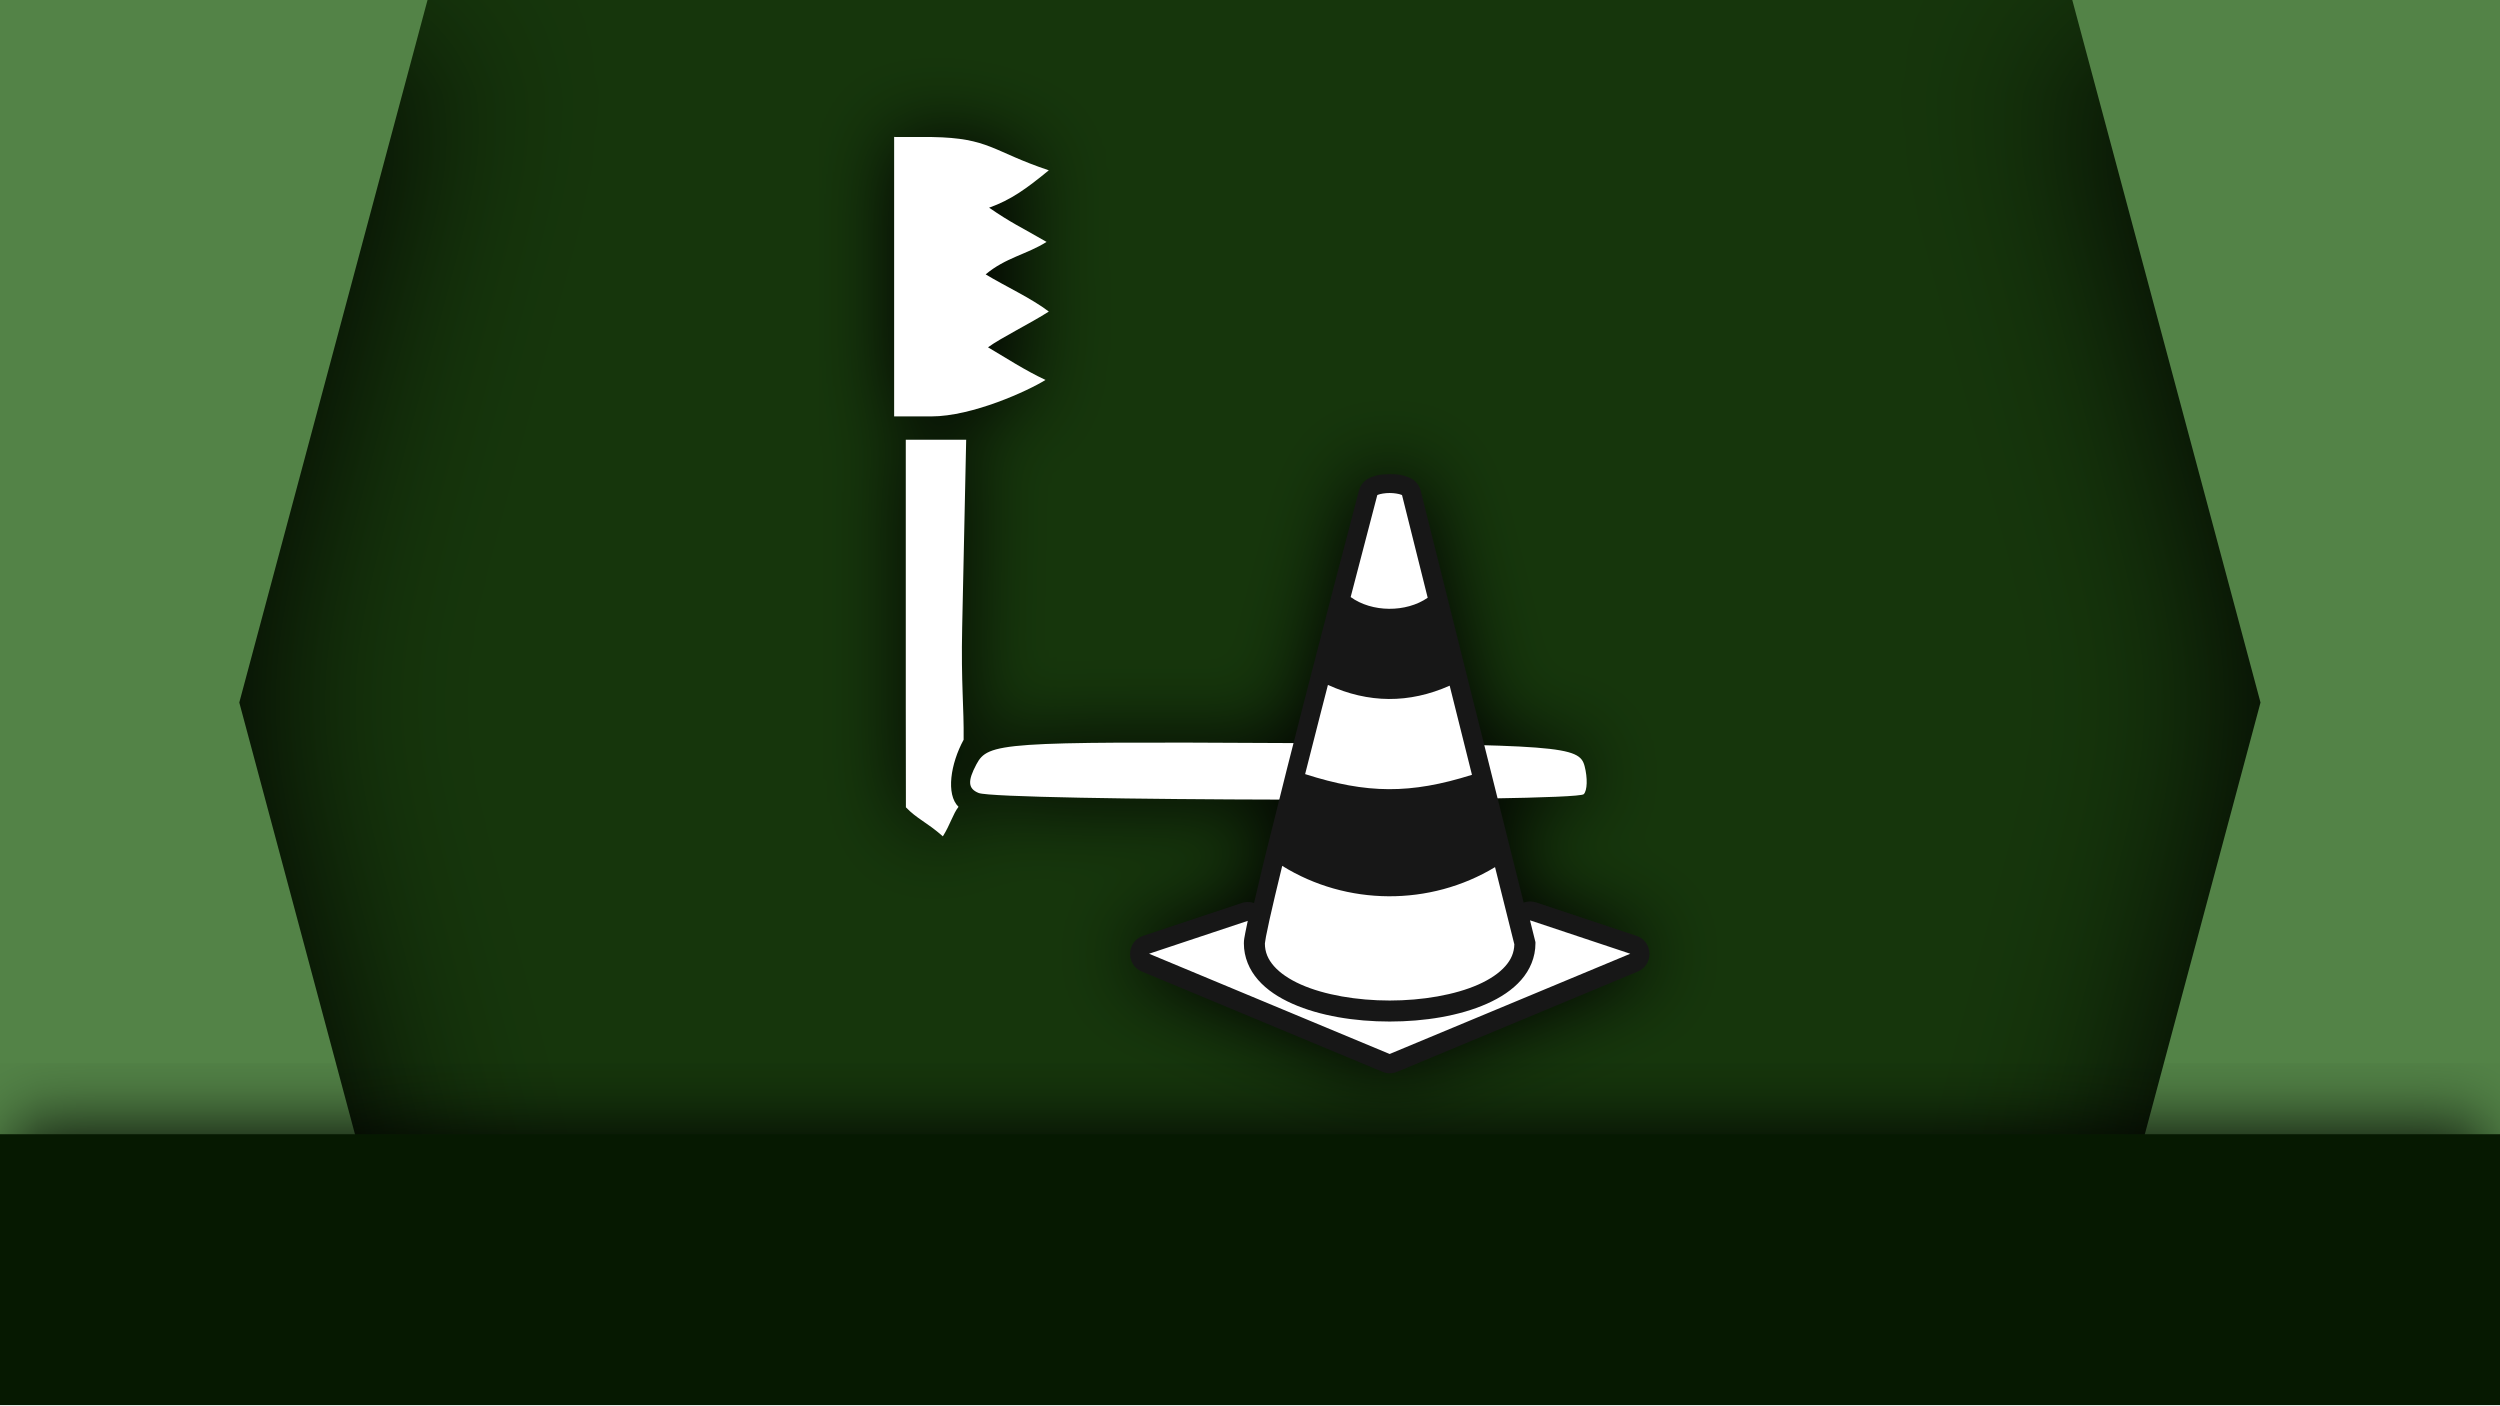
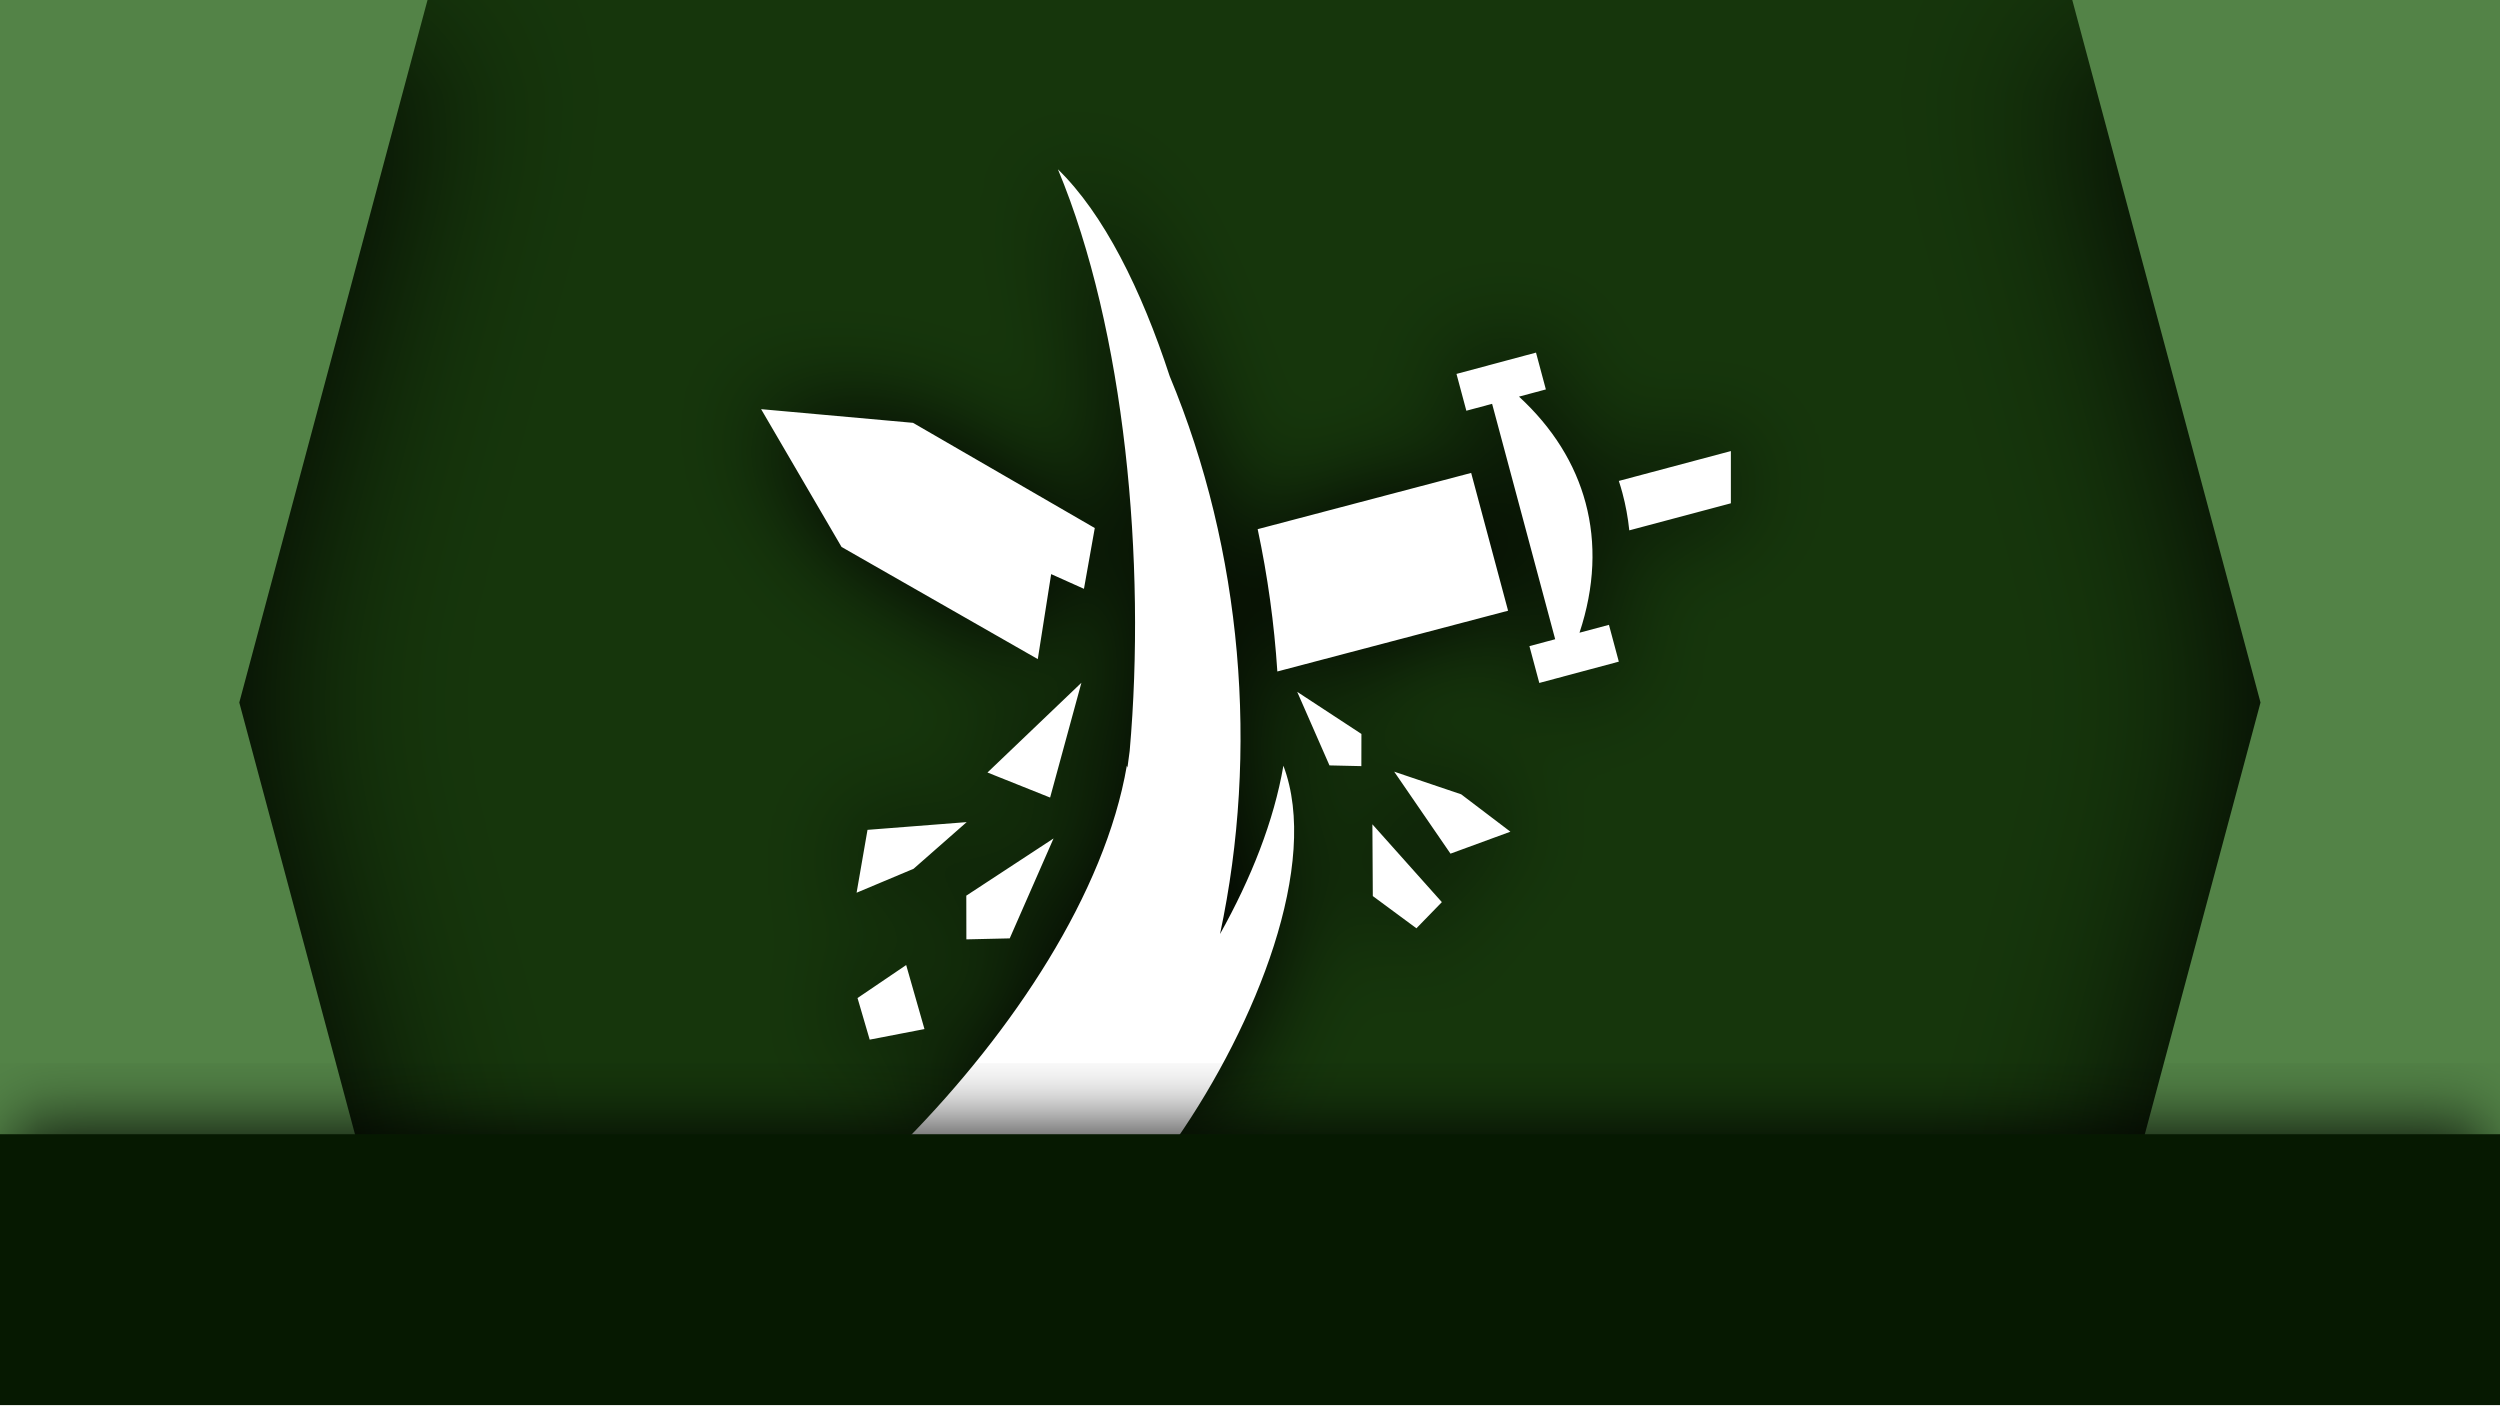
<svg xmlns="http://www.w3.org/2000/svg" width="637" height="358" viewBox="0 0 637 358" id="svg2" version="1.1" enable-background="new">
  <defs id="defs4">
    <clipPath clipPathUnits="userSpaceOnUse" id="clipPath5385">
      <rect style="opacity:1;fill:#946fad;fill-opacity:1;stroke:none;stroke-width:1;stroke-linecap:round;stroke-linejoin:round;stroke-miterlimit:4;stroke-dasharray:none;stroke-opacity:1" id="rect5387" width="637" height="358" x="0" y="694.362" ry="0" />
    </clipPath>
    <filter style="color-interpolation-filters:sRGB;" id="filter4217" width="2" height="2" x="-0.5" y="-0.5">
      <feFlood flood-opacity="1" flood-color="rgb(0,0,0)" result="flood" id="feFlood4219" />
      <feComposite in="flood" in2="SourceGraphic" operator="in" result="composite1" id="feComposite4221" />
      <feGaussianBlur in="composite1" stdDeviation="25" result="blur" id="feGaussianBlur4223" />
      <feOffset dx="0" dy="0" result="offset" id="feOffset4225" />
      <feComposite in="SourceGraphic" in2="offset" operator="over" result="composite2" id="feComposite4227" />
    </filter>
    <filter style="color-interpolation-filters:sRGB" id="filter4217-0">
      <feFlood flood-opacity="1" flood-color="rgb(0,0,0)" result="flood" id="feFlood4219-0" />
      <feComposite in="flood" in2="SourceGraphic" operator="in" result="composite1" id="feComposite4221-6" />
      <feGaussianBlur in="composite1" stdDeviation="10" result="blur" id="feGaussianBlur4223-9" />
      <feOffset dx="0" dy="0" result="offset" id="feOffset4225-9" />
      <feComposite in2="offset" operator="over" result="composite2" id="feComposite4227-2" in="SourceGraphic" />
    </filter>
    <filter y="-0.5" x="-0.5" height="2" width="2" id="filter4211" style="color-interpolation-filters:sRGB;">
      <feFlood id="feFlood4213" result="flood" flood-color="rgb(0,0,0)" flood-opacity="1" />
      <feComposite id="feComposite4215" result="composite1" operator="in" in2="SourceGraphic" in="flood" />
      <feGaussianBlur id="feGaussianBlur4217" result="blur" stdDeviation="25" in="composite1" />
      <feOffset id="feOffset4219" result="offset" dy="0" dx="0" />
      <feComposite id="feComposite4222" result="composite2" operator="over" in2="offset" in="SourceGraphic" />
    </filter>
+     <filter style="color-interpolation-filters:sRGB" id="filter4217-1" width="2" height="2" x="-0.5" y="-0.5">
+       <feFlood flood-opacity="1" flood-color="rgb(0,0,0)" result="flood" id="feFlood4219-3" />
+       <feComposite in="flood" in2="SourceGraphic" operator="in" result="composite1" id="feComposite4221-7" />
+       <feGaussianBlur in="composite1" stdDeviation="25" result="blur" id="feGaussianBlur4223-5" />
+       <feOffset dx="0" dy="0" result="offset" id="feOffset4225-3" />
+       <feComposite in="SourceGraphic" in2="offset" operator="over" result="composite2" id="feComposite4227-4" />
+     </filter>
+     <filter style="color-interpolation-filters:sRGB" id="filter4217-7" width="2" height="2" x="-0.5" y="-0.5">
+       <feFlood flood-opacity="1" flood-color="rgb(0,0,0)" result="flood" id="feFlood4219-9" />
+       <feComposite in="flood" in2="SourceGraphic" operator="in" result="composite1" id="feComposite4221-2" />
+       <feGaussianBlur in="composite1" stdDeviation="25" result="blur" id="feGaussianBlur4223-7" />
+       <feOffset dx="0" dy="0" result="offset" id="feOffset4225-0" />
+       <feComposite in="SourceGraphic" in2="offset" operator="over" result="composite2" id="feComposite4227-20" />
+     </filter>
+     <filter style="color-interpolation-filters:sRGB" id="filter4217-00" width="2" height="2" x="-0.5" y="-0.5">
+       <feFlood flood-opacity="1" flood-color="rgb(0,0,0)" result="flood" id="feFlood4219-8" />
+       <feComposite in="flood" in2="SourceGraphic" operator="in" result="composite1" id="feComposite4221-62" />
+       <feGaussianBlur in="composite1" stdDeviation="25" result="blur" id="feGaussianBlur4223-98" />
+       <feOffset dx="0" dy="0" result="offset" id="feOffset4225-7" />
+       <feComposite in="SourceGraphic" in2="offset" operator="over" result="composite2" id="feComposite4227-0" />
+     </filter>
+     <filter style="color-interpolation-filters:sRGB" id="filter4217-9" width="2" height="2" x="-0.5" y="-0.5">
+       <feFlood flood-opacity="1" flood-color="rgb(0,0,0)" result="flood" id="feFlood4219-37" />
+       <feComposite in="flood" in2="SourceGraphic" operator="in" result="composite1" id="feComposite4221-3" />
+       <feGaussianBlur in="composite1" stdDeviation="25" result="blur" id="feGaussianBlur4223-3" />
+       <feOffset dx="0" dy="0" result="offset" id="feOffset4225-05" />
+       <feComposite in="SourceGraphic" in2="offset" operator="over" result="composite2" id="feComposite4227-22" />
+     </filter>
  </defs>
  <g id="layer1" transform="translate(0,-694.3622)" style="filter:url(#filter5465)">
    <g id="g5381" clip-path="url(#clipPath5385)">
      <rect clip-path="none" y="694.362" x="0" height="358" width="637" id="rect5373" style="opacity:1;fill:#16360c;fill-opacity:1;stroke:none;stroke-width:1;stroke-linecap:round;stroke-linejoin:round;stroke-miterlimit:4;stroke-dasharray:none;stroke-opacity:1" />
      <path style="opacity:1;fill:#538347;fill-opacity:1;stroke:none;stroke-width:1;stroke-linecap:round;stroke-linejoin:round;stroke-miterlimit:4;stroke-dasharray:none;stroke-opacity:1;filter:url(#filter4217)" d="M -64.168 -72.625 L -115.332 118.324 L -145.67 126.453 L -131.59 179.002 L -154.494 264.484 L -105.143 277.709 L -55.344 463.562 L 124.318 415.422 L 60.971 179.002 L 115.494 -24.484 L -64.168 -72.625 z " transform="translate(0,694.3622)" id="rect5406" />
      <path style="opacity:1;fill:#538347;fill-opacity:1;stroke:none;stroke-width:1;stroke-linecap:round;stroke-linejoin:round;stroke-miterlimit:4;stroke-dasharray:none;stroke-opacity:1;filter:url(#filter4217)" d="m 701.117,621.737 51.164,190.949 30.338,8.129 -14.08,52.549 22.904,85.482 -49.352,13.225 -49.799,185.853 -179.662,-48.141 63.348,-236.42 -54.523,-203.486 179.662,-48.141 z" id="rect5406-9" />
+       <g id="g4187-5" transform="matrix(0.5197165,0,0,0.5197165,185.1193,728.4147)" style="filter:url(#filter4217-9)">
+         <path id="path4177-4" d="m 0,0 512,0 0,512 -512,0 z" style="opacity:0;fill:#000000" />
+         <path id="path4179" d="m 162.47,17.48 c 32.96,78.956 43.31,192.888 35.184,285.137 -0.338,2.716 -0.703,5.427 -1.086,8.133 -0.104,-0.29 -0.202,-0.582 -0.31,-0.87 l -0.002,0 c -10.73,62.467 -55.732,130.073 -108.043,183.386 l 55.482,0 0.02,-0.03 21.285,0 -0.03,0.03 55.483,0 c 39.526,-57.087 70.653,-135.464 52.563,-183.385 l -0.002,0 c -4.65,27.07 -15.744,55.103 -31.07,82.52 19.13,-89.548 11.015,-187.79 -24.67,-273.474 -13.91,-42.507 -32.336,-79.6 -54.805,-101.446 z m 234.39,89.87 -38.987,10.445 4.836,18.053 12.63,-3.385 30.922,115.408 -12.627,3.384 4.838,18.053 38.986,-10.446 -4.84,-18.05 -14.436,3.868 c 7.45,-22.408 8.274,-43.95 2.982,-63.7 -5.11,-19.073 -16.002,-36.736 -32.643,-52.046 l 13.174,-3.532 -4.836,-18.05 z m -379.906,27.726 39.432,67.553 96.215,54.99 6.554,-41.67 16.08,7.212 5.303,-29.805 -89.11,-51.576 -74.474,-6.704 z m 475.442,20.55 -54.93,14.634 c 0.632,1.946 1.224,3.905 1.754,5.883 1.61,6.007 2.728,12.136 3.376,18.353 l 49.8,-13.267 0,-25.605 z M 365.069,166.336 260.4,193.91 c 4.902,22.988 8.122,46.343 9.647,69.774 l 113.123,-29.79 -18.102,-67.558 z m -191.08,102.87 -46.054,44.01 30.705,12.28 15.348,-56.29 z m 105.797,4.46 15.814,36.064 15.64,0.354 0.028,-15.777 -31.483,-20.64 z m 47.55,39.137 27.6,40.2 29.366,-10.774 -24.126,-18.324 -32.84,-11.103 z m -209.596,24.732 -48.623,3.795 -5.35,30.822 27.93,-11.734 26.043,-22.883 z m 198.905,1.072 0.205,35.186 21.382,15.795 12.467,-12.826 -34.055,-38.155 z m -156.323,6.938 -42.77,28.04 0.038,21.435 21.25,-0.487 21.482,-48.988 z m -72.248,62.065 -23.854,16.17 5.97,20.398 26.855,-5.18 -8.97,-31.39 z" style="fill:#ffffff" />
+       </g>
      <rect style="opacity:1;fill:#061901;fill-opacity:1;stroke:none;stroke-width:1;stroke-linecap:round;stroke-linejoin:round;stroke-miterlimit:4;stroke-dasharray:none;stroke-opacity:1;filter:url(#filter4217-0)" id="rect5491" width="800.505" height="181" x="-63.532" y="983.362" />
      <flowRoot xml:space="preserve" id="flowRoot5457" style="font-style:normal;font-weight:normal;font-size:40px;line-height:125%;font-family:Sans;letter-spacing:0px;word-spacing:0px;fill:#000000;fill-opacity:1;stroke:none;stroke-width:1px;stroke-linecap:butt;stroke-linejoin:miter;stroke-opacity:1;filter:url(#filter5465)" transform="translate(-142.7383,695.1743)">
        <flowRegion id="flowRegion5459">
          <rect id="rect5461" width="674.866" height="123.582" x="126" y="292" />
        </flowRegion>
-         <flowPara style="font-style:normal;font-variant:normal;font-weight:bold;font-stretch:condensed;font-size:45px;font-family:'Agency FB';-inkscape-font-specification:'Agency FB Bold Condensed';text-align:center;text-anchor:middle;fill:#ffffff;fill-opacity:1" id="flowPara4159">Look At Me, I'm The Worker Now</flowPara>
+         <flowPara style="font-style:normal;font-variant:normal;font-weight:bold;font-stretch:condensed;font-size:45px;font-family:'Agency FB';-inkscape-font-specification:'Agency FB Bold Condensed';text-align:center;text-anchor:middle;fill:#ffffff;fill-opacity:1" id="flowPara4159">It's Dangerous to Come Along</flowPara>
      </flowRoot>
-       <g id="g7006" style="filter:url(#filter4217-0)" transform="translate(7.197799,1.028257)">
-         <g style="fill:#ffffff;fill-opacity:1;fill-rule:nonzero" transform="matrix(0.7714898,0,0,0.7714898,-68.89399,195.4623)" id="g4815">
-           <path id="path4819" d="m 379.123,851.899 0,-61.339 9.974,0 9.974,0 -1.321,61.897 c -0.399,18.695 0.615,26.475 0.478,37.195 -4.291,7.864 -5.913,18.042 -1.69,22.157 -1.815,2.308 -2.712,5.829 -5.167,9.746 -5.39,-4.739 -8.546,-5.757 -12.208,-9.588 -0.022,-49.187 -0.069,-19.939 -0.04,-60.068 z m 24.066,55.339 c -3.514,-1.42 -3.71,-3.922 -0.74,-9.472 3.859,-7.21 8.333,-7.52 101.523,-7.024 91.365,0.485 97.604,0.965 99.347,7.63 1.023,3.912 0.894,8.077 -0.286,9.258 -2.653,2.653 -193.234,2.279 -199.845,-0.391 z m -27.912,-170.517 0,-46.148 12.498,0.021 c 19.083,0.321 19.858,4.728 38.59,10.993 -7.613,6.222 -12.491,9.744 -19.728,12.348 7.599,5.194 9.81,6 18.985,11.299 -6.598,4.149 -13.519,5.181 -20.115,10.72 6.328,3.855 15.094,7.878 20.858,12.28 -5.879,3.793 -15.867,8.71 -20.084,11.81 5.654,3.328 12.285,7.653 18.989,10.774 -5.712,3.572 -24.131,12.05 -37.768,12.05 l -12.225,0 0,-46.148 z" style="fill:#ffffff;fill-opacity:1;fill-rule:nonzero" />
-         </g>
-         <g transform="matrix(0.4005234,0,0,0.4005234,380.5947,770.0786)" id="g4273" style="filter:url(#filter5465)">
-           <path id="path4293" d="m -164.248,356.612 -0.001,0.003 -0.001,0.006 c -2.181,8.982 -4.376,18.356 -6.188,26.231 -2.508,-0.86 -5.229,-0.874 -7.746,-0.042 l -62.798,20.932 c -10.64,3.55 -11.182,18.397 -0.83,22.713 l 153.069,63.78 c 2.987,1.245 6.348,1.245 9.335,0 L 73.661,426.457 c 10.352,-4.318 9.809,-19.164 -0.831,-22.713 L 9.038,382.481 c -2.59,-0.858 -5.393,-0.818 -7.957,0.113 L -5.265,357.211 -19.943,298.493 -34.123,241.783 -48.105,185.848 -64.427,120.56 c -0.783,-3.133 -2.783,-5.825 -5.557,-7.479 0.696,0.415 -1.631,-0.855 -2.248,-1.101 -4.27,-1.679 -7.46,-1.963 -11.842,-1.963 l 1.11e-4,0 c -0.446,0.002 -0.891,0.029 -1.334,0.08 -3.676,0.068 -6.711,0.389 -10.51,1.883 -0.581,0.233 -3.004,1.56 -2.345,1.159 -2.449,1.492 -4.291,3.804 -5.199,6.524 l -0.004,0.013 c -0.083,0.249 -0.158,0.501 -0.225,0.756 0,0 -7.314,27.849 -16.939,64.859 l -14.464,55.916 c -1.504,5.84 -2.938,11.364 -4.462,17.306 l 0,10e-4 c -3.408,13.296 -6.777,26.529 -10.062,39.491" style="fill:#171717;fill-opacity:1" />
-           <path transform="matrix(0.7426594,0,0,0.7426594,-249.8436,144.1647)" d="m 223.098,-29.816 -0.002,0.002 c -3.944,0 -7.948,0.71 -9.984,1.512 -0.5,0.195 -0.404,0.172 -0.619,0.303 l -0.006,0.018 c 0,0 -9.844,37.481 -22.799,87.297 18.278,13.215 47.39,13.42 65.992,0.6 l -21.979,-87.912 c -0.218,-0.13 -0.124,-0.111 -0.621,-0.305 -2.036,-0.802 -6.038,-1.514 -9.982,-1.514 z M 170.221,134.566 c -2.03,7.883 -3.96,15.316 -6.004,23.287 -4.585,17.886 -9.117,35.69 -13.537,53.133 53.046,16.998 90.254,17.196 142.92,0.605 l -19.094,-76.361 c -34.76,15.42 -69.522,15.197 -104.283,-0.664 l -0.002,0 z m -39.16,155.006 -0.012,0.051 c -4.518,18.527 -8.28,34.408 -10.896,46.18 -1.308,5.886 -2.33,10.752 -3.008,14.338 -0.678,3.586 -0.93,6.52 -0.93,5.852 0,7.406 2.56,13.51 7.732,19.422 5.17,5.91 13.119,11.358 23.135,15.809 20.032,8.903 48.044,13.709 76.014,13.709 27.97,0 55.98,-4.806 76.012,-13.709 10.016,-4.45 17.964,-9.899 23.135,-15.809 4.975,-5.686 7.471,-11.579 7.658,-18.609 l -16.537,-66.148 c -55.62,33.65 -127.023,33.288 -182.303,-1.084 z m 212.248,46.648 4.666,18.664 0,1.107 c 0,11.906 -4.684,22.7 -12.188,31.275 -7.502,8.573 -17.659,15.197 -29.369,20.402 -23.424,10.41 -53.352,15.26 -83.322,15.26 -29.97,0 -59.9,-4.85 -83.322,-15.26 -11.712,-5.205 -21.871,-11.83 -29.371,-20.404 -7.504,-8.575 -12.187,-19.369 -12.187,-31.275 0,-3.082 0.503,-5.279 1.24,-9.189 0.525,-2.778 1.262,-6.292 2.09,-10.137 L 16.986,364.85 223.096,450.73 429.205,364.852 343.309,336.221 Z" id="path4285" style="fill:#ffffff;fill-opacity:1" />
-         </g>
+       <g id="g4187" transform="matrix(0.5197165,0,0,0.5197165,182.9622,522.4152)" style="filter:url(#filter4217-1)">
+         <path id="path4177" d="m 0,0 512,0 0,512 -512,0 z" style="opacity:0;fill:#000000" />
      </g>
    </g>
    <text xml:space="preserve" style="font-style:normal;font-weight:normal;font-size:40px;line-height:125%;font-family:Sans;letter-spacing:0px;word-spacing:0px;fill:#000000;fill-opacity:1;stroke:none;stroke-width:1px;stroke-linecap:butt;stroke-linejoin:miter;stroke-opacity:1" x="469.42" y="1031.851" id="text4800">
      <tspan id="tspan4802" x="469.42" y="1031.851" />
    </text>
  </g>
</svg>
